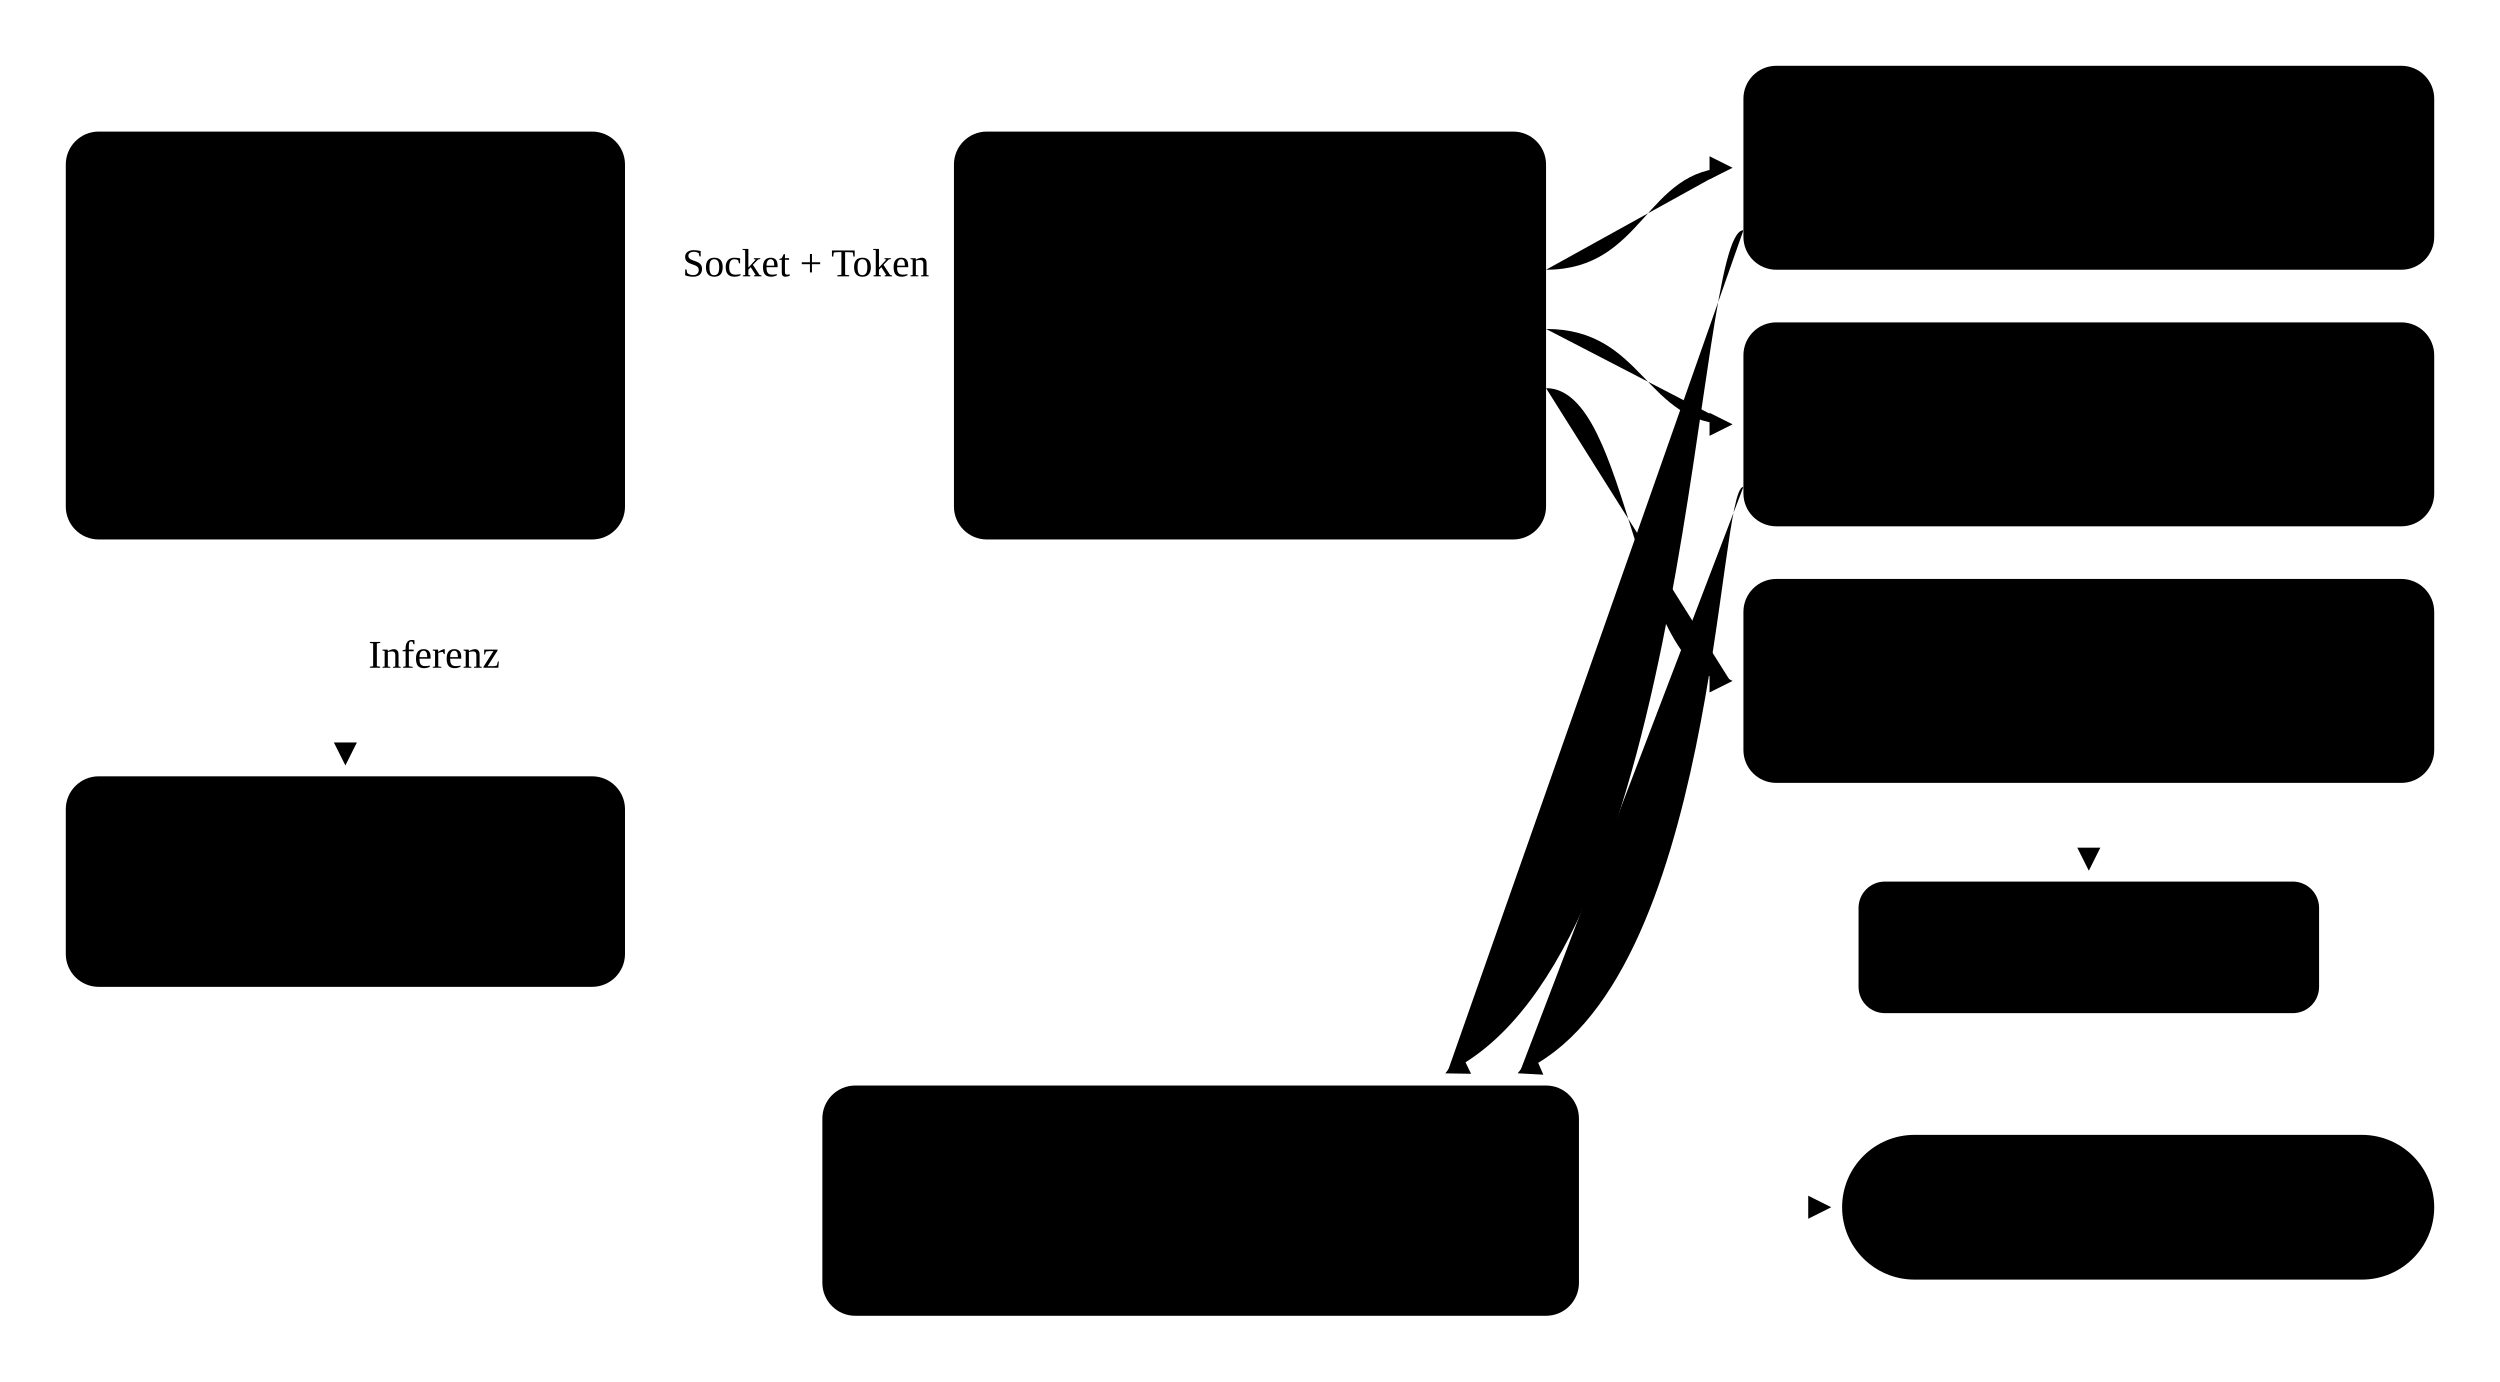
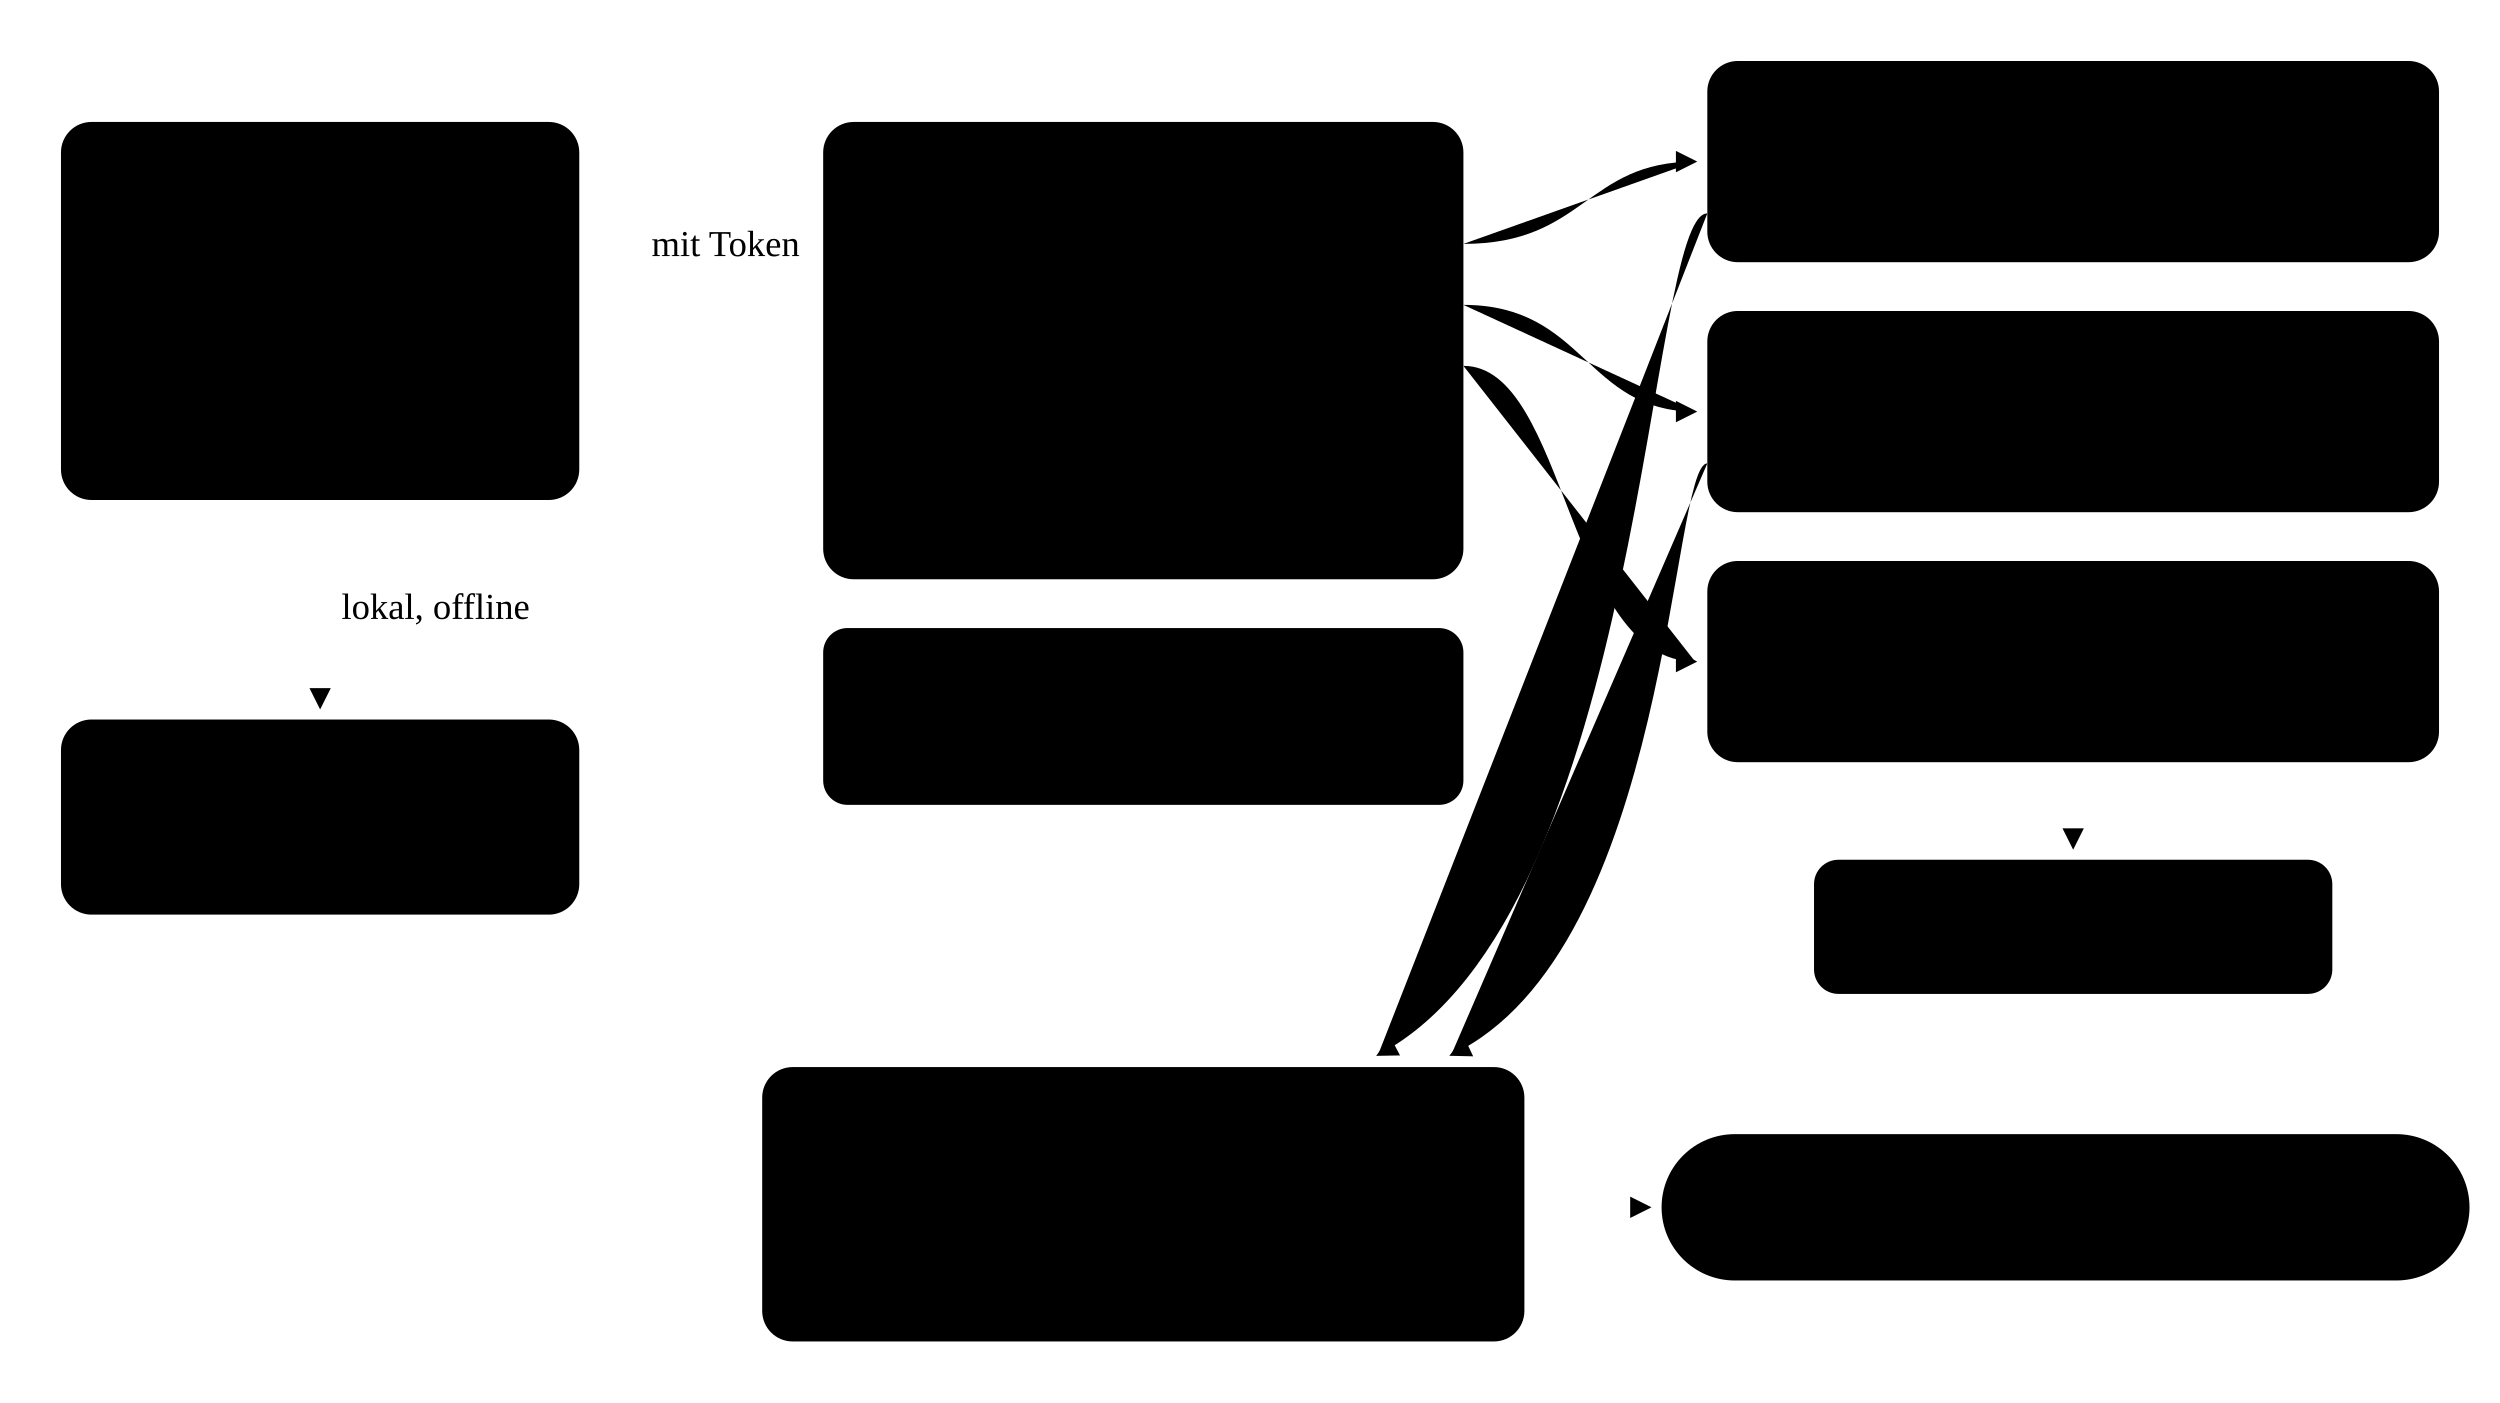
- <svg xmlns="http://www.w3.org/2000/svg" viewBox="0 0 760 420" role="img" aria-labelledby="arch-title arch-desc">
+ <svg xmlns="http://www.w3.org/2000/svg" viewBox="0 0 820 460" role="img" aria-labelledby="arch-title arch-desc">
  <defs>
    <marker id="ah" viewBox="0 0 10 10" refX="9" refY="5" markerWidth="7" markerHeight="7" orient="auto-start-reverse">
      <path d="M0,0 L10,5 L0,10 z" class="svg-arrowhead" />
    </marker>
  </defs>
  <rect x="20" y="40" width="170" height="124" rx="10" class="svg-zone" />
-   <text x="32" y="60" class="svg-small">komki.sb</text>
+   <text x="32" y="60" class="svg-small">Sandbox</text>
  <rect x="40" y="70" width="130" height="44" rx="8" class="svg-box" />
  <text x="105" y="97" text-anchor="middle" class="svg-strong">pi (Agent)</text>
-   <text x="105" y="134" text-anchor="middle" class="svg-small">+ Relay</text>
-   <text x="105" y="154" text-anchor="middle" class="svg-denytext">kein Internet</text>
+   <text x="105" y="136" text-anchor="middle" class="svg-denytext">kein Internet</text>
+   <text x="105" y="152" text-anchor="middle" class="svg-denytext">keine eigenen Dateien</text>
  <rect x="20" y="236" width="170" height="64" rx="10" class="svg-zone" />
-   <text x="32" y="256" class="svg-small">llama-server.sb</text>
-   <text x="105" y="283" text-anchor="middle" class="svg-strong">llama · gemma</text>
+   <text x="32" y="256" class="svg-small">Sandbox</text>
+   <text x="105" y="283" text-anchor="middle" class="svg-strong">Sprachmodell (gemma)</text>
  <path d="M105,164 L105,232" class="svg-line" marker-end="url(#ah)" />
-   <text x="112" y="203" class="svg-small">Inferenz</text>
-   <rect x="290" y="40" width="180" height="124" rx="10" class="svg-zone" />
-   <text x="302" y="60" class="svg-small">mediator.sb</text>
-   <rect x="305" y="70" width="150" height="44" rx="8" class="svg-hot" />
-   <text x="380" y="97" text-anchor="middle" class="svg-onhot">Vermittler</text>
-   <text x="380" y="134" text-anchor="middle" class="svg-small">Gate 1 · Gate 2</text>
-   <text x="380" y="150" text-anchor="middle" class="svg-small">Journal</text>
-   <path d="M190,92 L301,92" class="svg-line" marker-end="url(#ah)" />
-   <text x="245" y="84" text-anchor="middle" class="svg-small">Socket + Token</text>
-   <rect x="530" y="20" width="210" height="62" rx="10" class="svg-zone" />
-   <text x="542" y="38" class="svg-small">connector-ris.sb</text>
-   <text x="635" y="64" text-anchor="middle" class="svg-strong">RIS-Connector</text>
-   <rect x="530" y="98" width="210" height="62" rx="10" class="svg-zone" />
-   <text x="542" y="116" class="svg-small">connector-web.sb · Brave-Key</text>
-   <text x="635" y="142" text-anchor="middle" class="svg-strong">Web-Connector</text>
-   <rect x="530" y="176" width="210" height="62" rx="10" class="svg-zone" />
-   <text x="542" y="194" class="svg-small">connector-vault.sb</text>
-   <text x="635" y="220" text-anchor="middle" class="svg-strong">Vault-Connector</text>
-   <path d="M470,82 C500,82 500,51 526,51" class="svg-line" marker-end="url(#ah)" />
-   <path d="M470,100 C500,100 500,129 526,129" class="svg-line" marker-end="url(#ah)" />
-   <path d="M470,118 C496,118 496,207 526,207" class="svg-line" marker-end="url(#ah)" />
-   <rect x="565" y="268" width="140" height="40" rx="8" class="svg-box" />
-   <text x="635" y="293" text-anchor="middle" class="svg-text">Vault-Ordner</text>
-   <path d="M635,238 L635,264" class="svg-line" marker-end="url(#ah)" />
-   <rect x="250" y="330" width="230" height="70" rx="10" class="svg-zone" />
-   <text x="262" y="348" class="svg-small">egress.sb · einziger Weg ins Netz</text>
-   <text x="365" y="378" text-anchor="middle" class="svg-strong">Egress-Proxy (Allowlist)</text>
-   <path d="M530,70 C515,70 515,290 440,326" class="svg-line" marker-end="url(#ah)" />
-   <path d="M530,148 C522,148 522,300 462,326" class="svg-line" marker-end="url(#ah)" />
-   <rect x="560" y="345" width="180" height="44" rx="22" class="svg-box" />
-   <text x="650" y="364" text-anchor="middle" class="svg-text">Internet</text>
-   <text x="650" y="379" text-anchor="middle" class="svg-small">risapi1 · api.search.brave</text>
-   <path d="M480,367 L556,367" class="svg-line" marker-end="url(#ah)" />
+   <text x="112" y="203" class="svg-small">lokal, offline</text>
+   <rect x="270" y="40" width="210" height="150" rx="10" class="svg-zone" />
+   <text x="282" y="60" class="svg-small">Sandbox · kein Internet</text>
+   <rect x="290" y="70" width="170" height="44" rx="8" class="svg-hot" />
+   <text x="375" y="97" text-anchor="middle" class="svg-onhot">Vermittler</text>
+   <text x="375" y="134" text-anchor="middle" class="svg-small">prüft jede Anfrage</text>
+   <text x="375" y="149" text-anchor="middle" class="svg-small">und jede Antwort,</text>
+   <text x="375" y="164" text-anchor="middle" class="svg-small">schreibt alles ins Journal</text>
+   <rect x="270" y="206" width="210" height="58" rx="8" class="svg-box" />
+   <text x="282" y="226" class="svg-small">Raum „recherche“ erlaubt:</text>
+   <text x="282" y="243" class="svg-text">RIS · Web · öffentliche Notizen</text>
+   <text x="282" y="258" class="svg-denytext">vertrauliche Notizen: unsichtbar</text>
+   <path d="M375,190 L375,206" class="svg-line" />
+   <path d="M190,92 L286,92" class="svg-line" marker-end="url(#ah)" />
+   <text x="238" y="84" text-anchor="middle" class="svg-small">mit Token</text>
+   <rect x="560" y="20" width="240" height="66" rx="10" class="svg-zone" />
+   <text x="572" y="38" class="svg-small">Sandbox</text>
+   <text x="680" y="58" text-anchor="middle" class="svg-strong">RIS-Connector</text>
+   <text x="680" y="76" text-anchor="middle" class="svg-small">nur: suchen · TOP zeigen</text>
+   <rect x="560" y="102" width="240" height="66" rx="10" class="svg-zone" />
+   <text x="572" y="120" class="svg-small">Sandbox · hält den Brave-Key</text>
+   <text x="680" y="140" text-anchor="middle" class="svg-strong">Web-Connector</text>
+   <text x="680" y="158" text-anchor="middle" class="svg-small">nur: Websuche</text>
+   <rect x="560" y="184" width="240" height="66" rx="10" class="svg-zone" />
+   <text x="572" y="202" class="svg-small">Sandbox</text>
+   <text x="680" y="222" text-anchor="middle" class="svg-strong">Vault-Connector</text>
+   <text x="680" y="240" text-anchor="middle" class="svg-small">nur: suchen · lesen · Testnotiz</text>
+   <path d="M480,80 C520,80 520,53 556,53" class="svg-line" marker-end="url(#ah)" />
+   <path d="M480,100 C520,100 520,135 556,135" class="svg-line" marker-end="url(#ah)" />
+   <path d="M480,120 C514,120 514,217 556,217" class="svg-line" marker-end="url(#ah)" />
+   <rect x="595" y="282" width="170" height="44" rx="8" class="svg-box" />
+   <text x="680" y="301" text-anchor="middle" class="svg-text">Vault-Ordner</text>
+   <text x="680" y="317" text-anchor="middle" class="svg-small">nur Notizen mit Label</text>
+   <path d="M680,250 L680,278" class="svg-line" marker-end="url(#ah)" />
+   <rect x="250" y="350" width="250" height="90" rx="10" class="svg-zone" />
+   <text x="262" y="368" class="svg-small">Sandbox · einziger Weg ins Netz</text>
+   <text x="375" y="392" text-anchor="middle" class="svg-strong">Egress-Proxy</text>
+   <text x="375" y="412" text-anchor="middle" class="svg-small">RIS-Connector → nur RIS-Server</text>
+   <text x="375" y="427" text-anchor="middle" class="svg-small">Web-Connector → nur Brave</text>
+   <path d="M560,70 C540,70 540,300 452,346" class="svg-line" marker-end="url(#ah)" />
+   <path d="M560,152 C548,152 548,312 476,346" class="svg-line" marker-end="url(#ah)" />
+   <rect x="545" y="372" width="265" height="48" rx="24" class="svg-box" />
+   <text x="680" y="392" text-anchor="middle" class="svg-text">Internet</text>
+   <text x="680" y="408" text-anchor="middle" class="svg-small">risapi1.komuna.net · api.search.brave.com</text>
+   <path d="M500,396 L541,396" class="svg-line" marker-end="url(#ah)" />
</svg>
